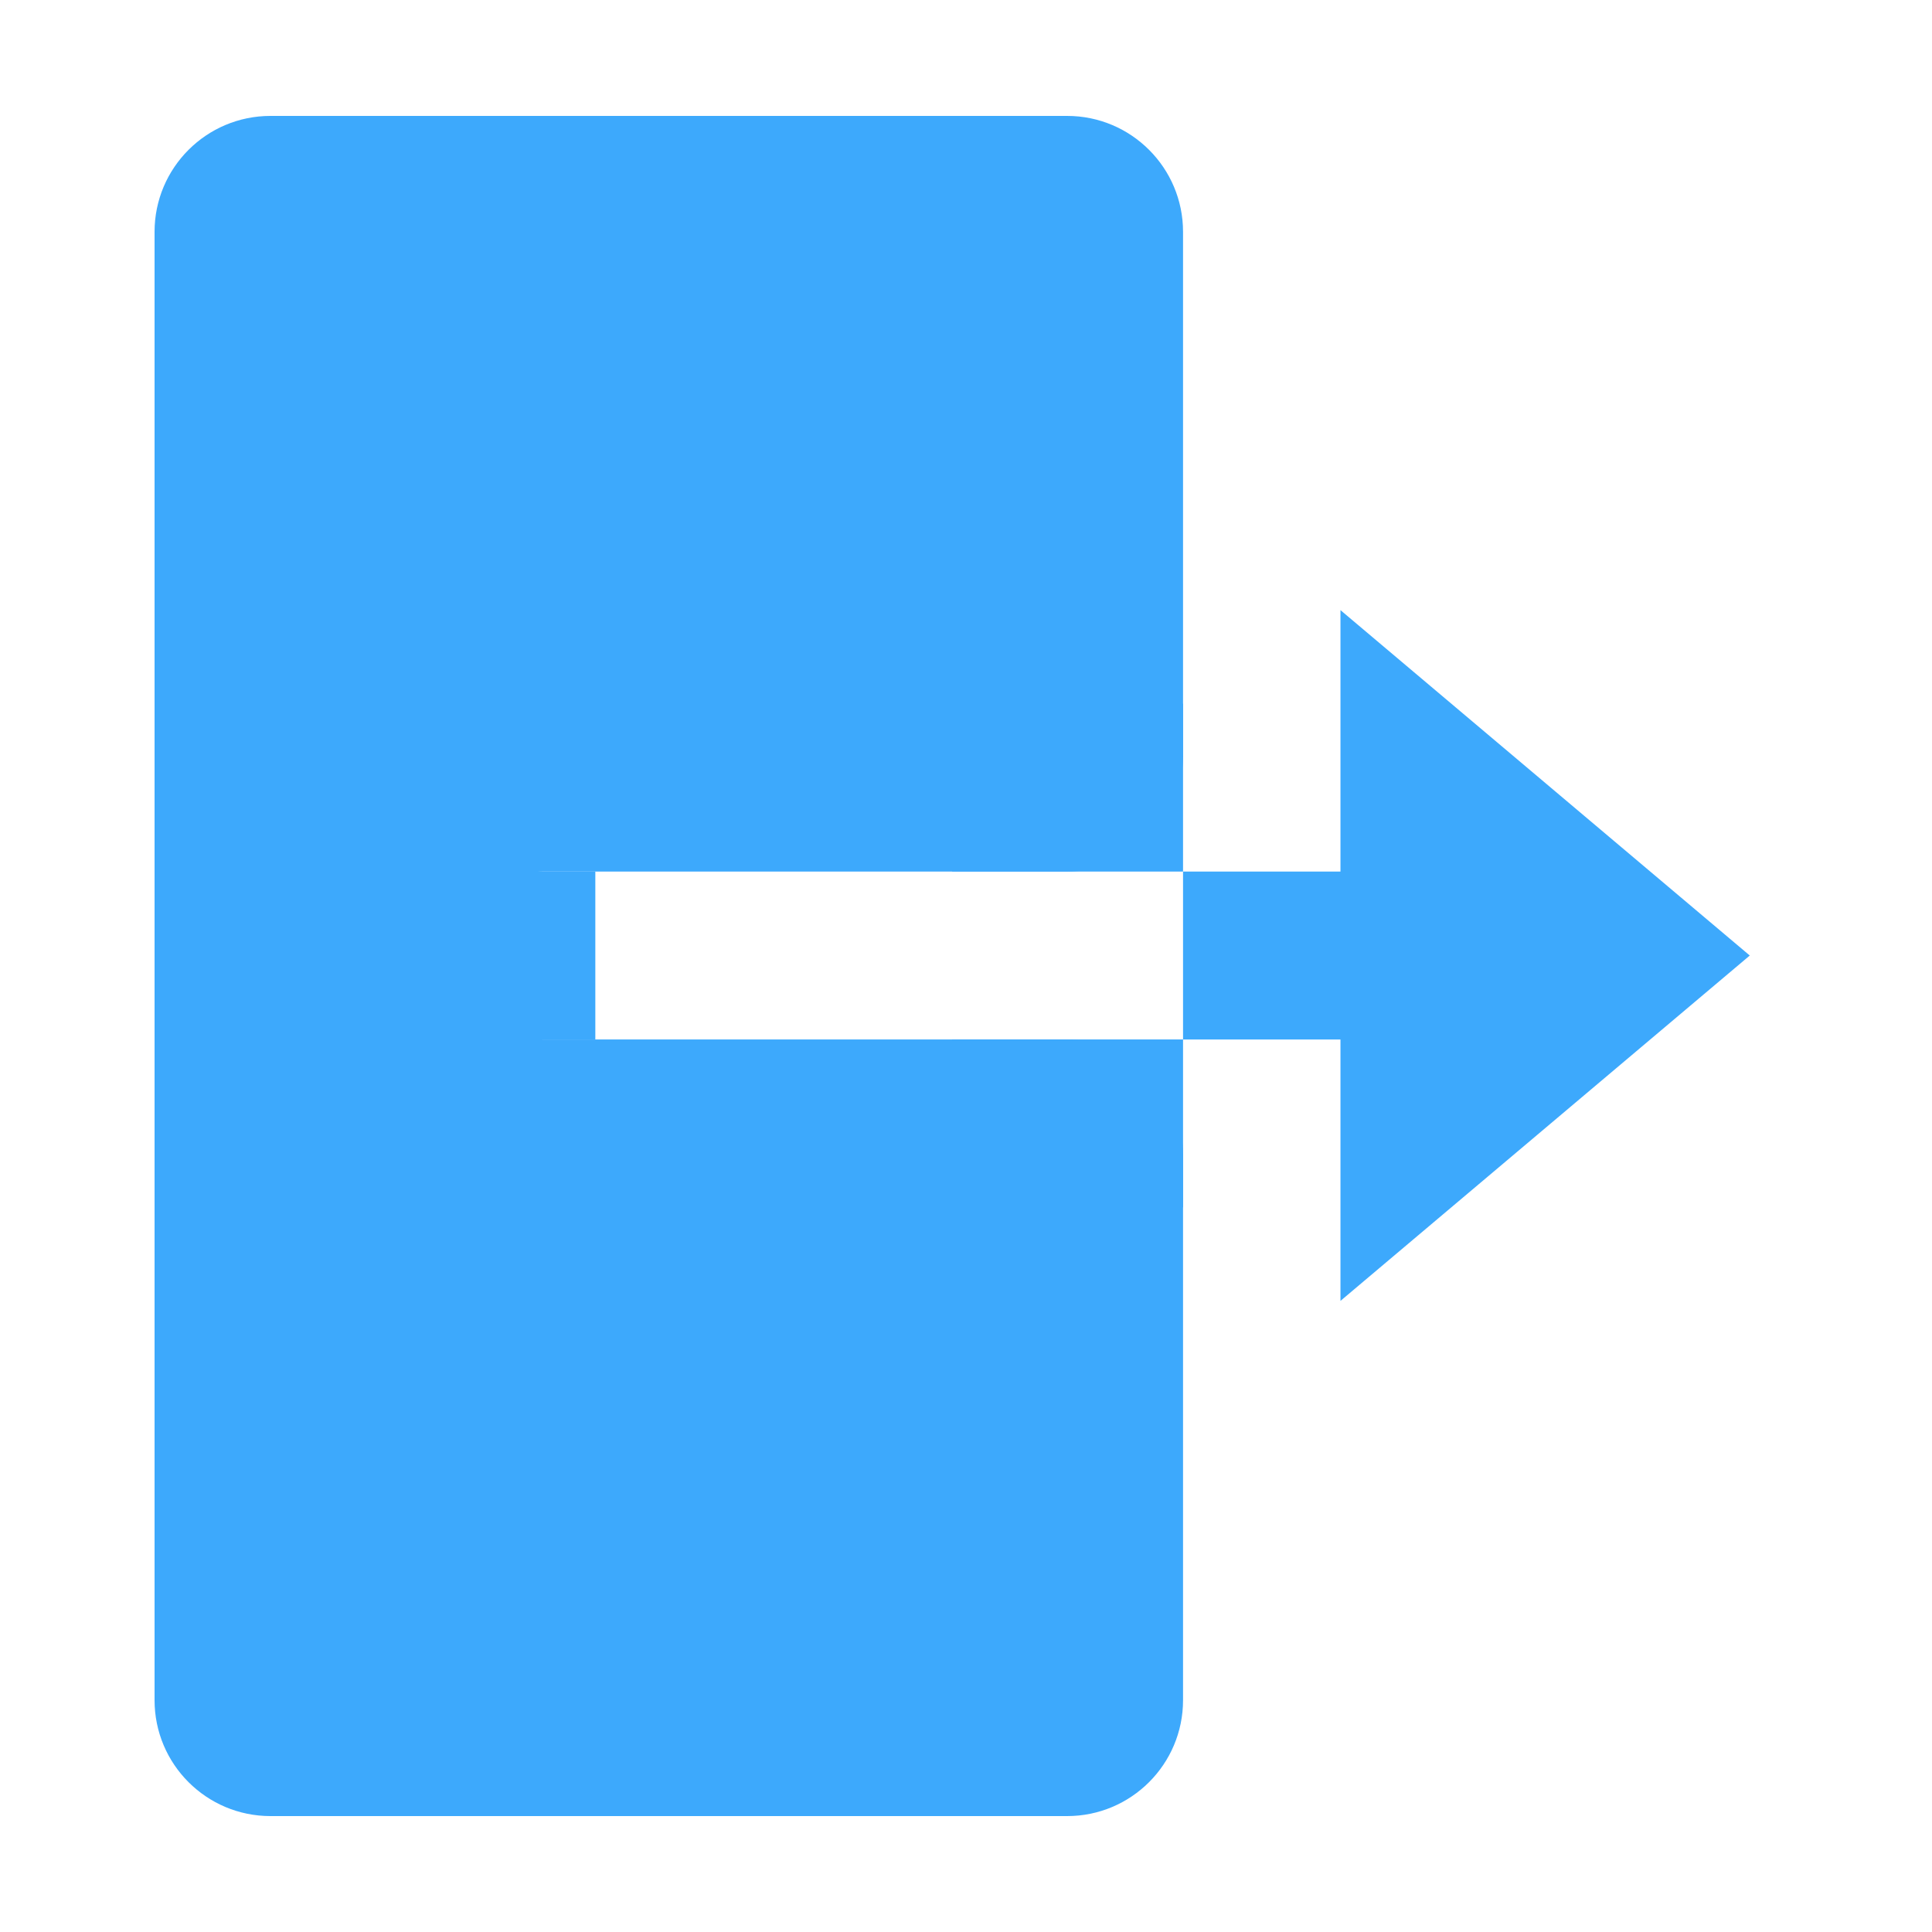
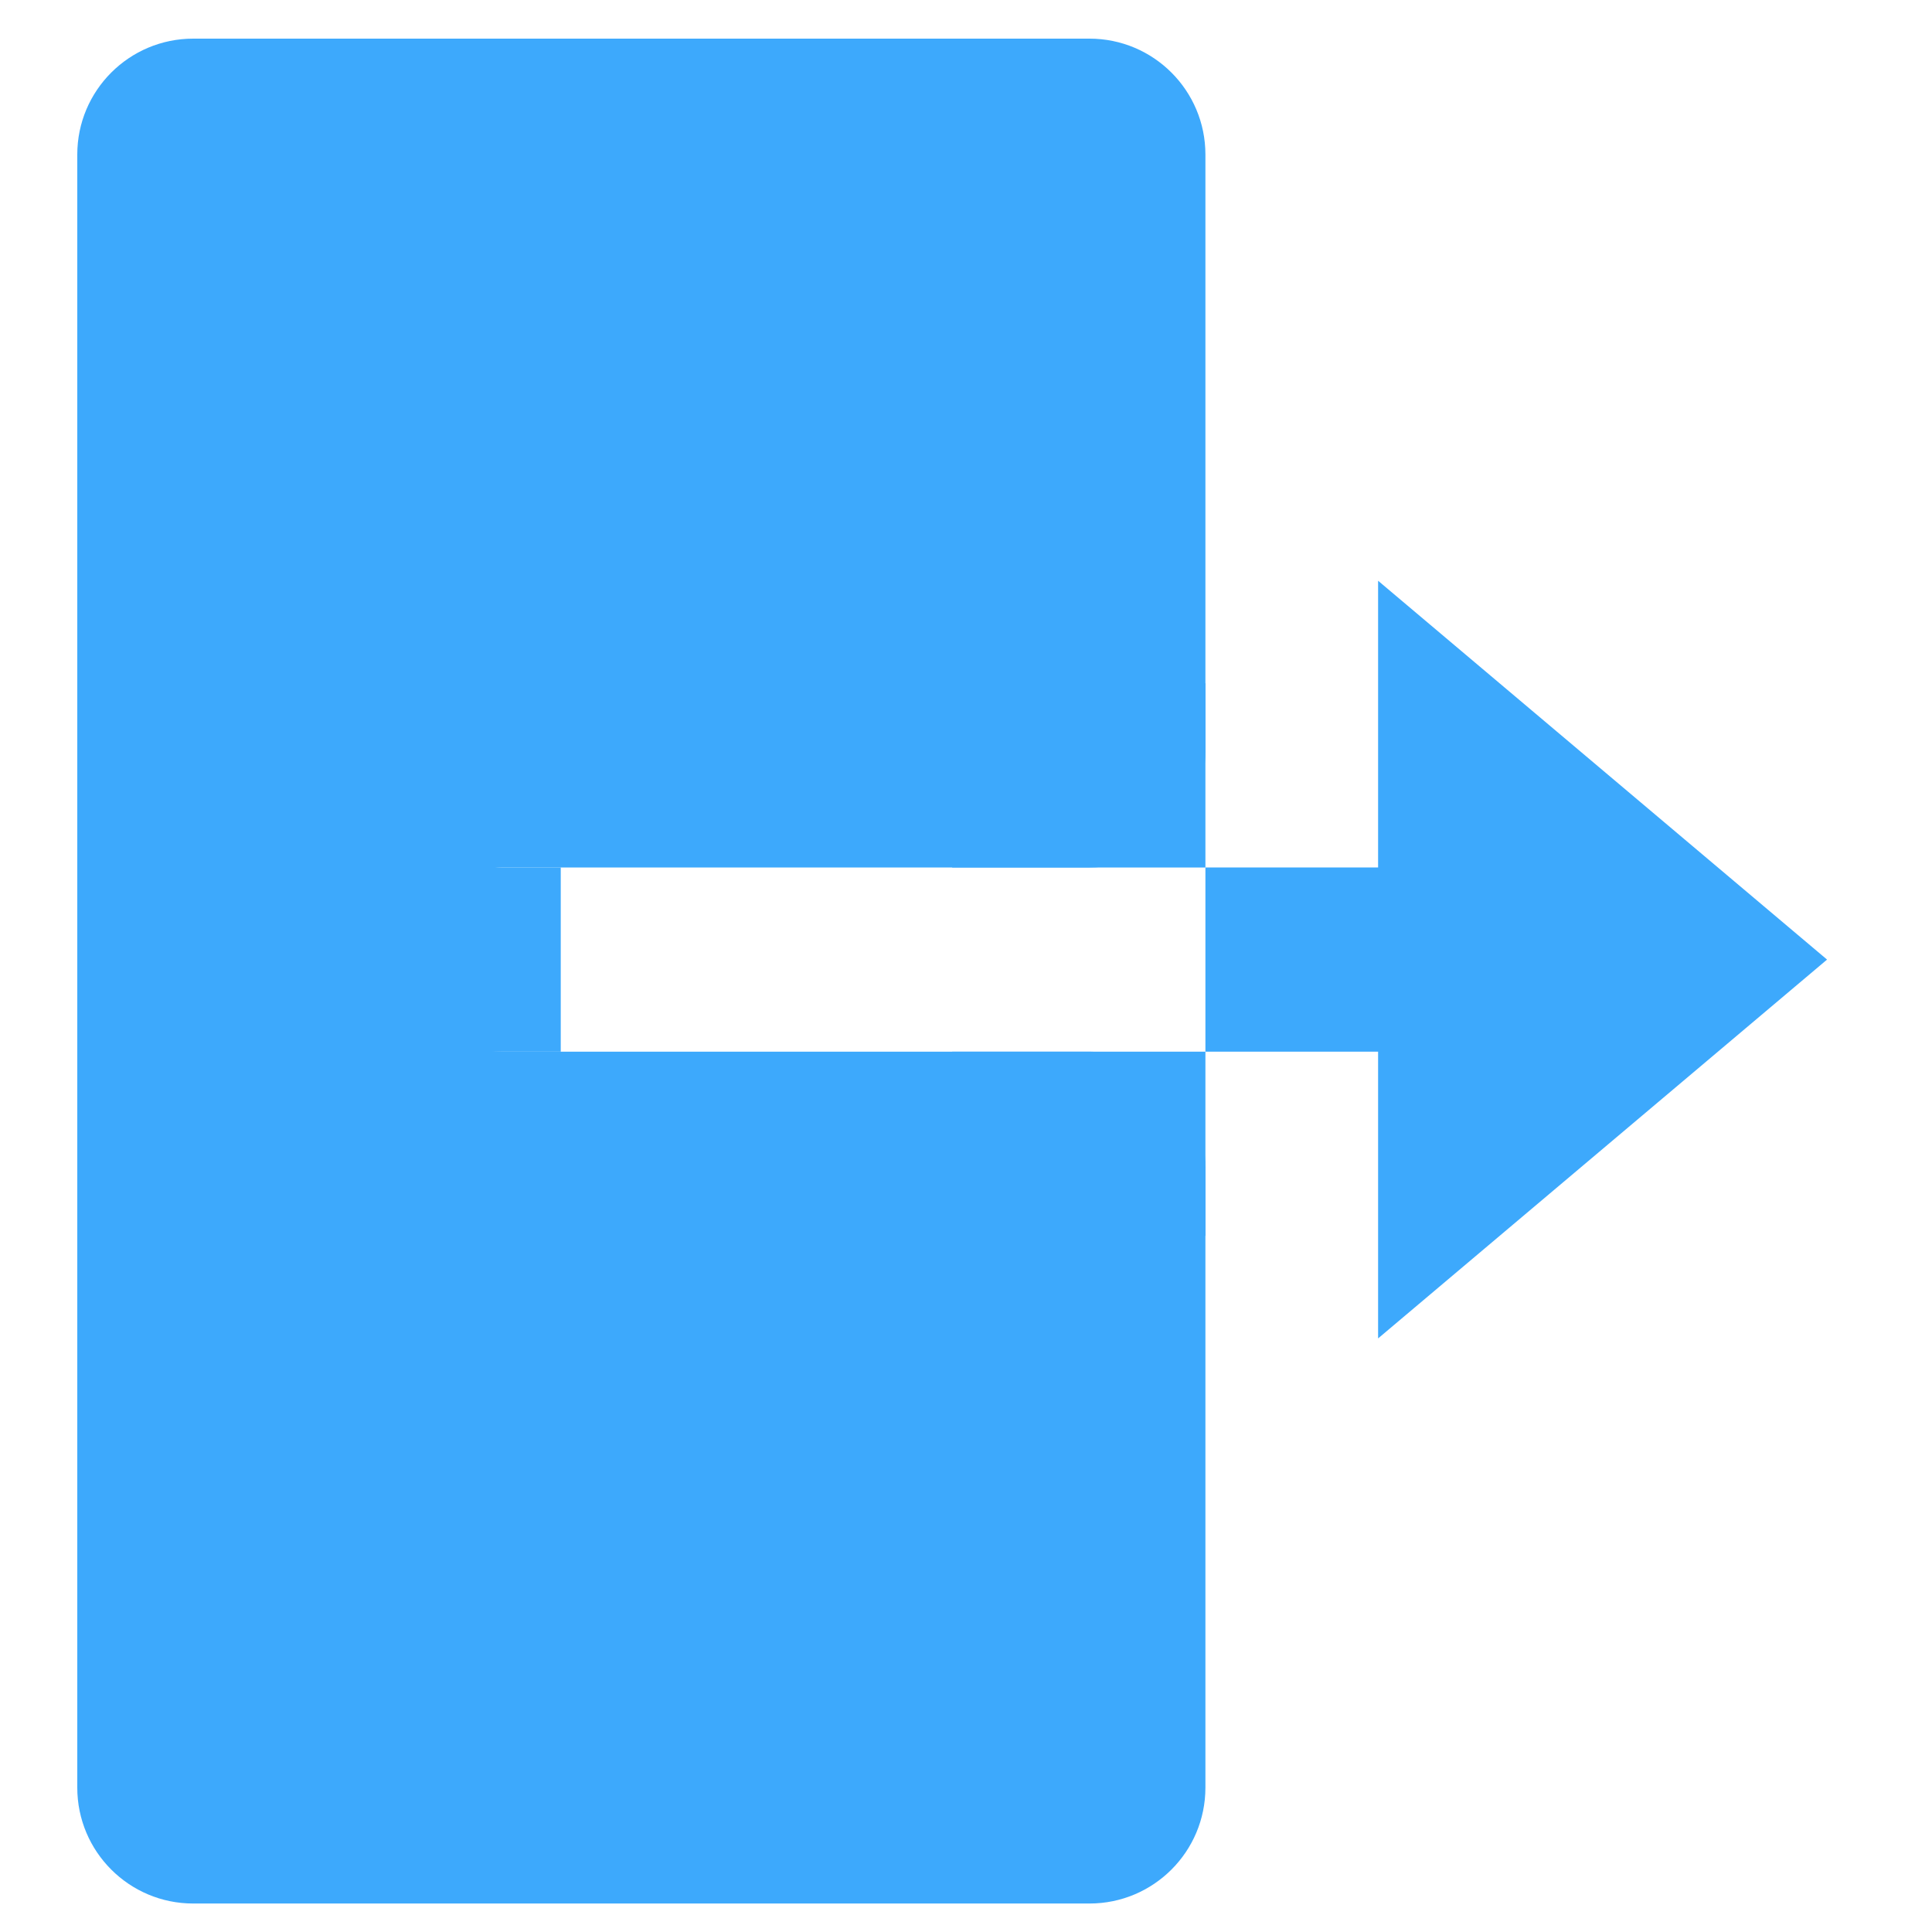
<svg xmlns="http://www.w3.org/2000/svg" width="50" height="50" viewBox="0 0 50 50" fill="none">
  <mask id="mask0_351_100" style="mask-type:alpha" maskUnits="userSpaceOnUse" x="0" y="0" width="50" height="50">
    <rect width="50" height="50" fill="#D9D9D9" />
  </mask>
  <g mask="url(#mask0_351_100)">
-     <path d="M4 6C4 4.343 5.343 3 7 3H27.617C29.274 3 30.617 4.343 30.617 6V19.556C30.617 21.212 29.274 22.556 27.617 22.556H15.407H14.049C12.849 22.556 11.877 23.528 11.877 24.728V24.728C11.877 25.928 12.849 26.901 14.049 26.901H15.407H27.617C29.274 26.901 30.617 28.244 30.617 29.901V44C30.617 45.657 29.274 47 27.617 47H7C5.343 47 4 45.657 4 44V6Z" fill="#3DA9FC" />
-     <rect x="30.617" y="22.556" width="5.975" height="4.346" fill="#3DA9FC" />
-     <rect x="9.432" y="22.556" width="5.975" height="4.346" fill="#3DA9FC" />
-     <rect x="24.642" y="18.21" width="5.975" height="4.346" fill="#3DA9FC" />
-     <rect x="24.642" y="26.901" width="5.975" height="4.346" fill="#3DA9FC" />
-     <path d="M45.284 24.729L34.691 33.667L34.691 15.79L45.284 24.729Z" fill="#3DA9FC" />
+     <path d="M2 4C2 2.343 3.343 1 5 1H28.196C29.853 1 31.196 2.343 31.196 4V19.45C31.196 21.107 29.853 22.45 28.196 22.45H14.513H13.023C11.707 22.45 10.64 23.517 10.64 24.834V24.834C10.64 26.15 11.707 27.217 13.023 27.217H14.513H28.196C29.853 27.217 31.196 28.56 31.196 30.217V46.263C31.196 47.92 29.853 49.263 28.196 49.263H5C3.343 49.263 2 47.92 2 46.263V4Z" fill="#3DA9FC" />
+     <rect x="31.196" y="22.45" width="6.554" height="4.767" fill="#3DA9FC" />
+     <rect x="7.958" y="22.45" width="6.554" height="4.767" fill="#3DA9FC" />
+     <rect x="24.642" y="17.684" width="6.554" height="4.767" fill="#3DA9FC" />
+     <rect x="24.642" y="27.217" width="6.554" height="4.767" fill="#3DA9FC" />
+     <path d="M47.284 24.834L35.665 34.638L35.665 15.03L47.284 24.834Z" fill="#3DA9FC" />
  </g>
</svg>
